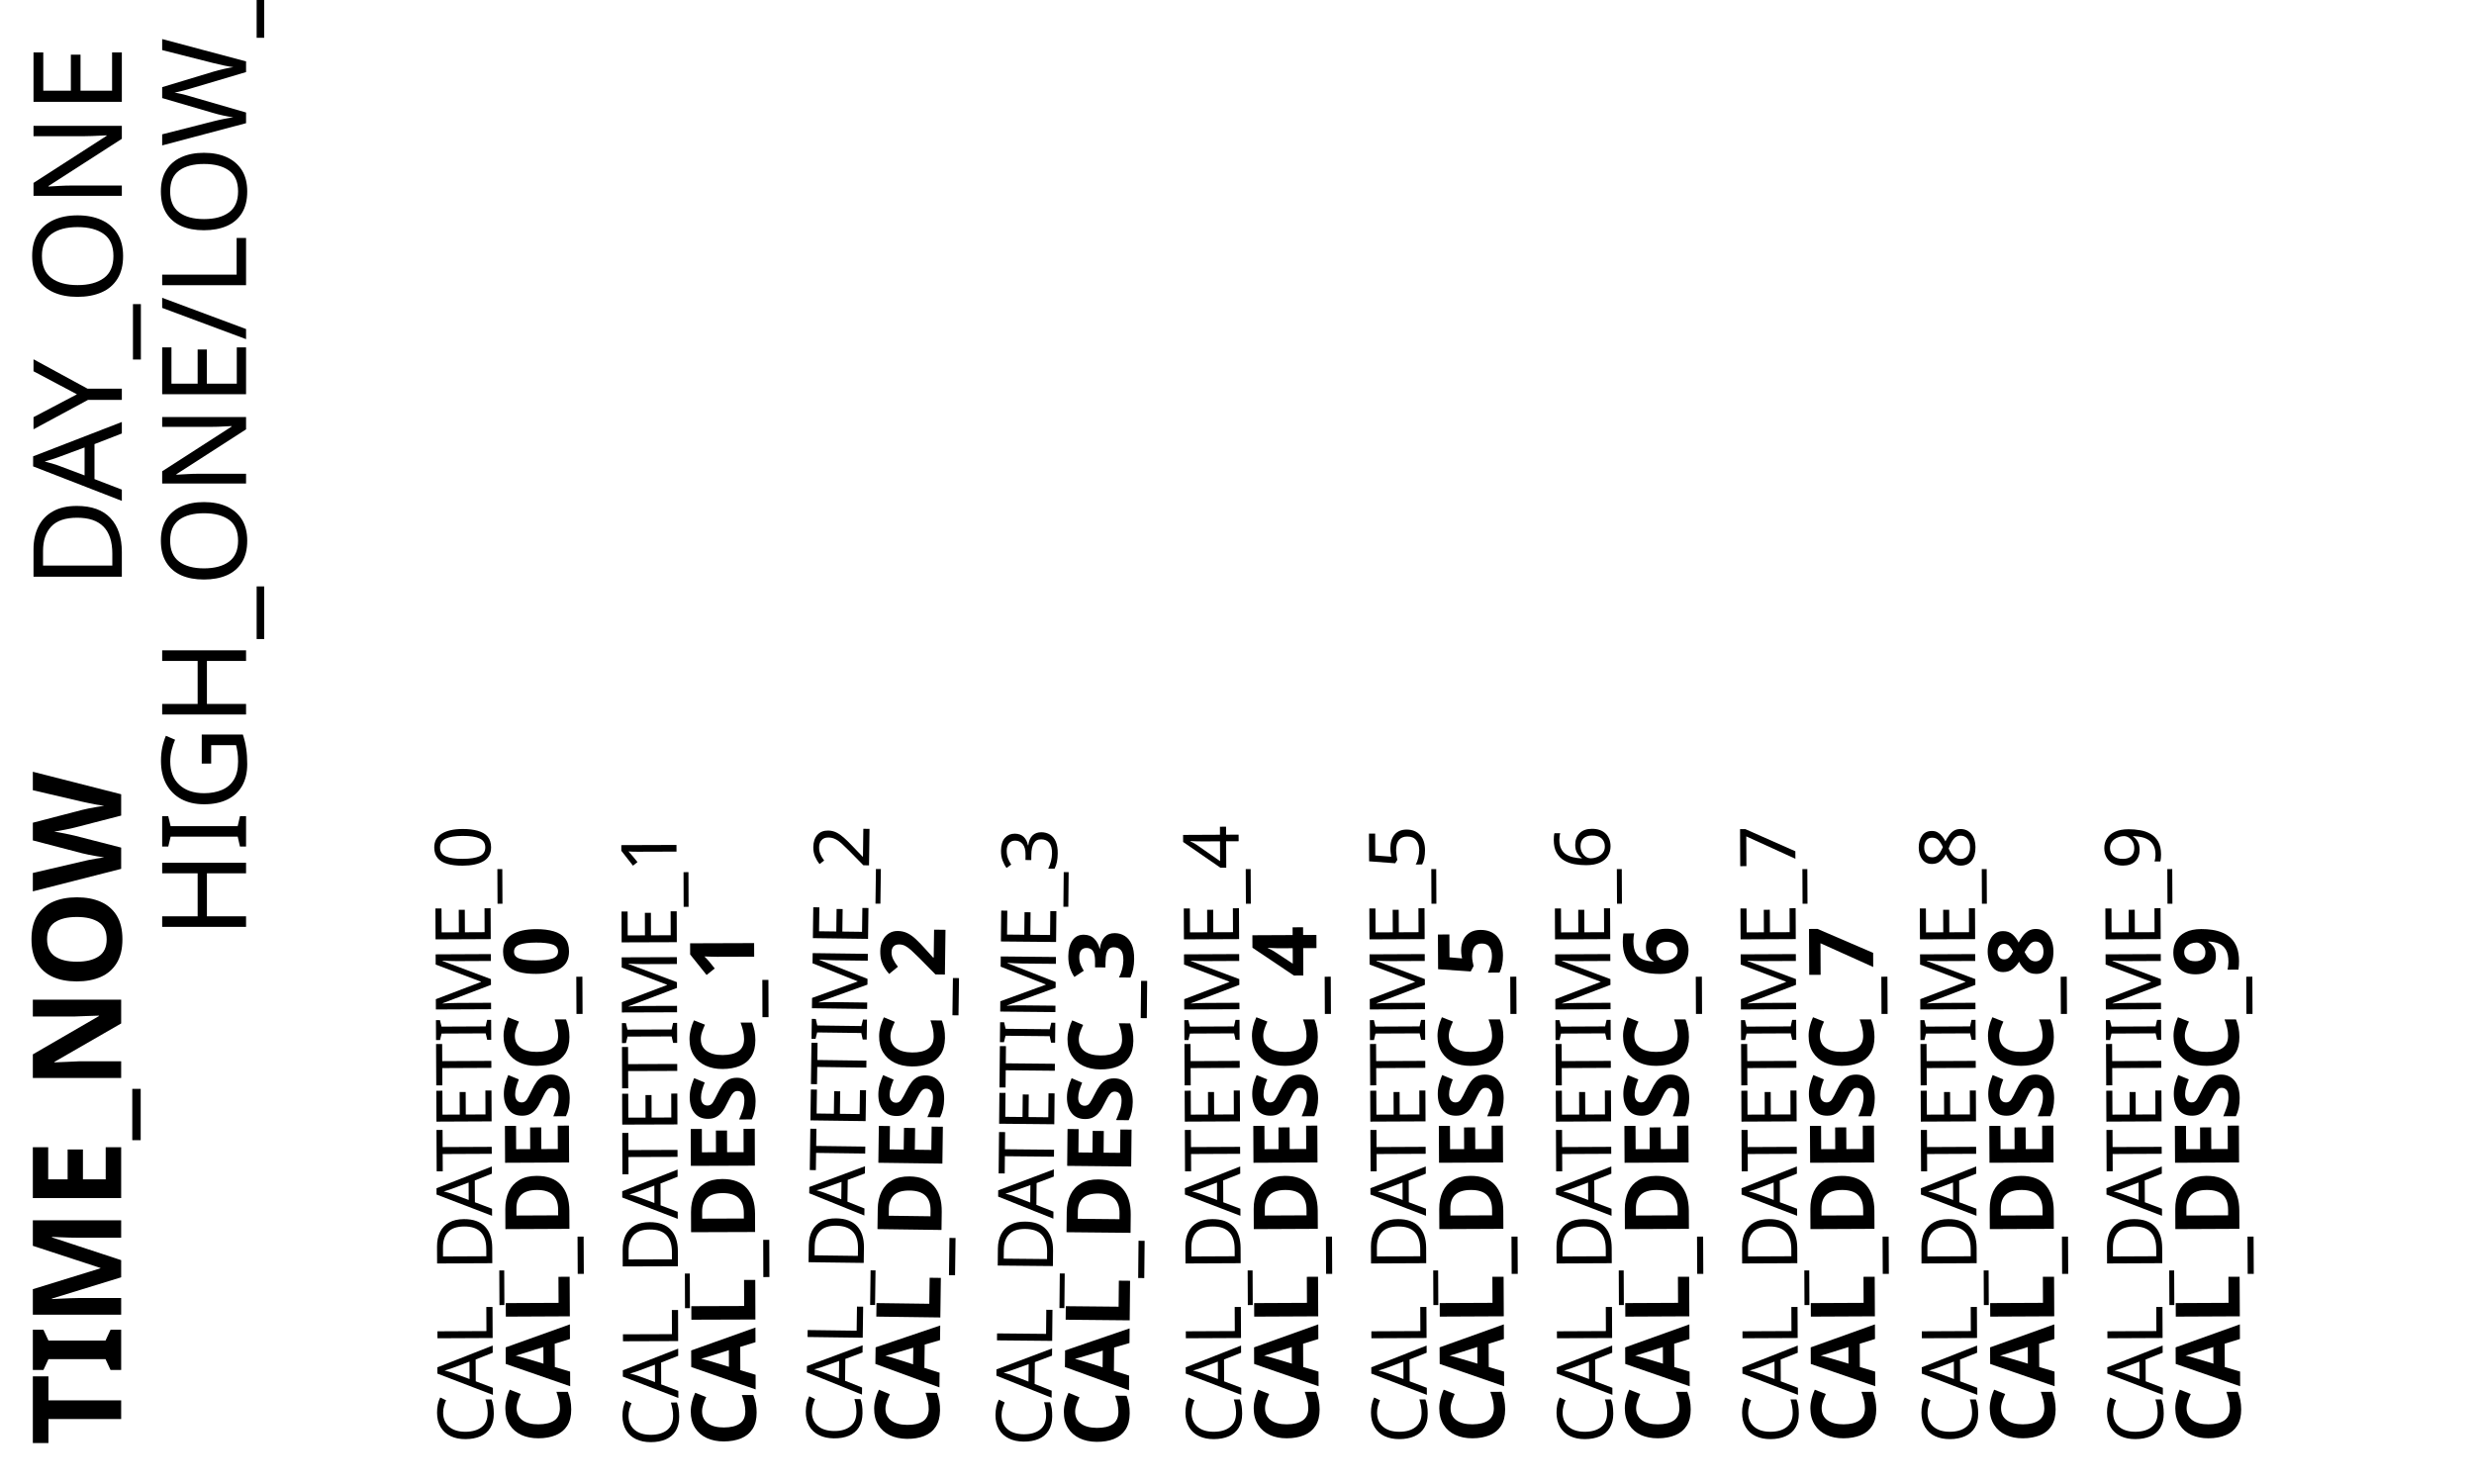
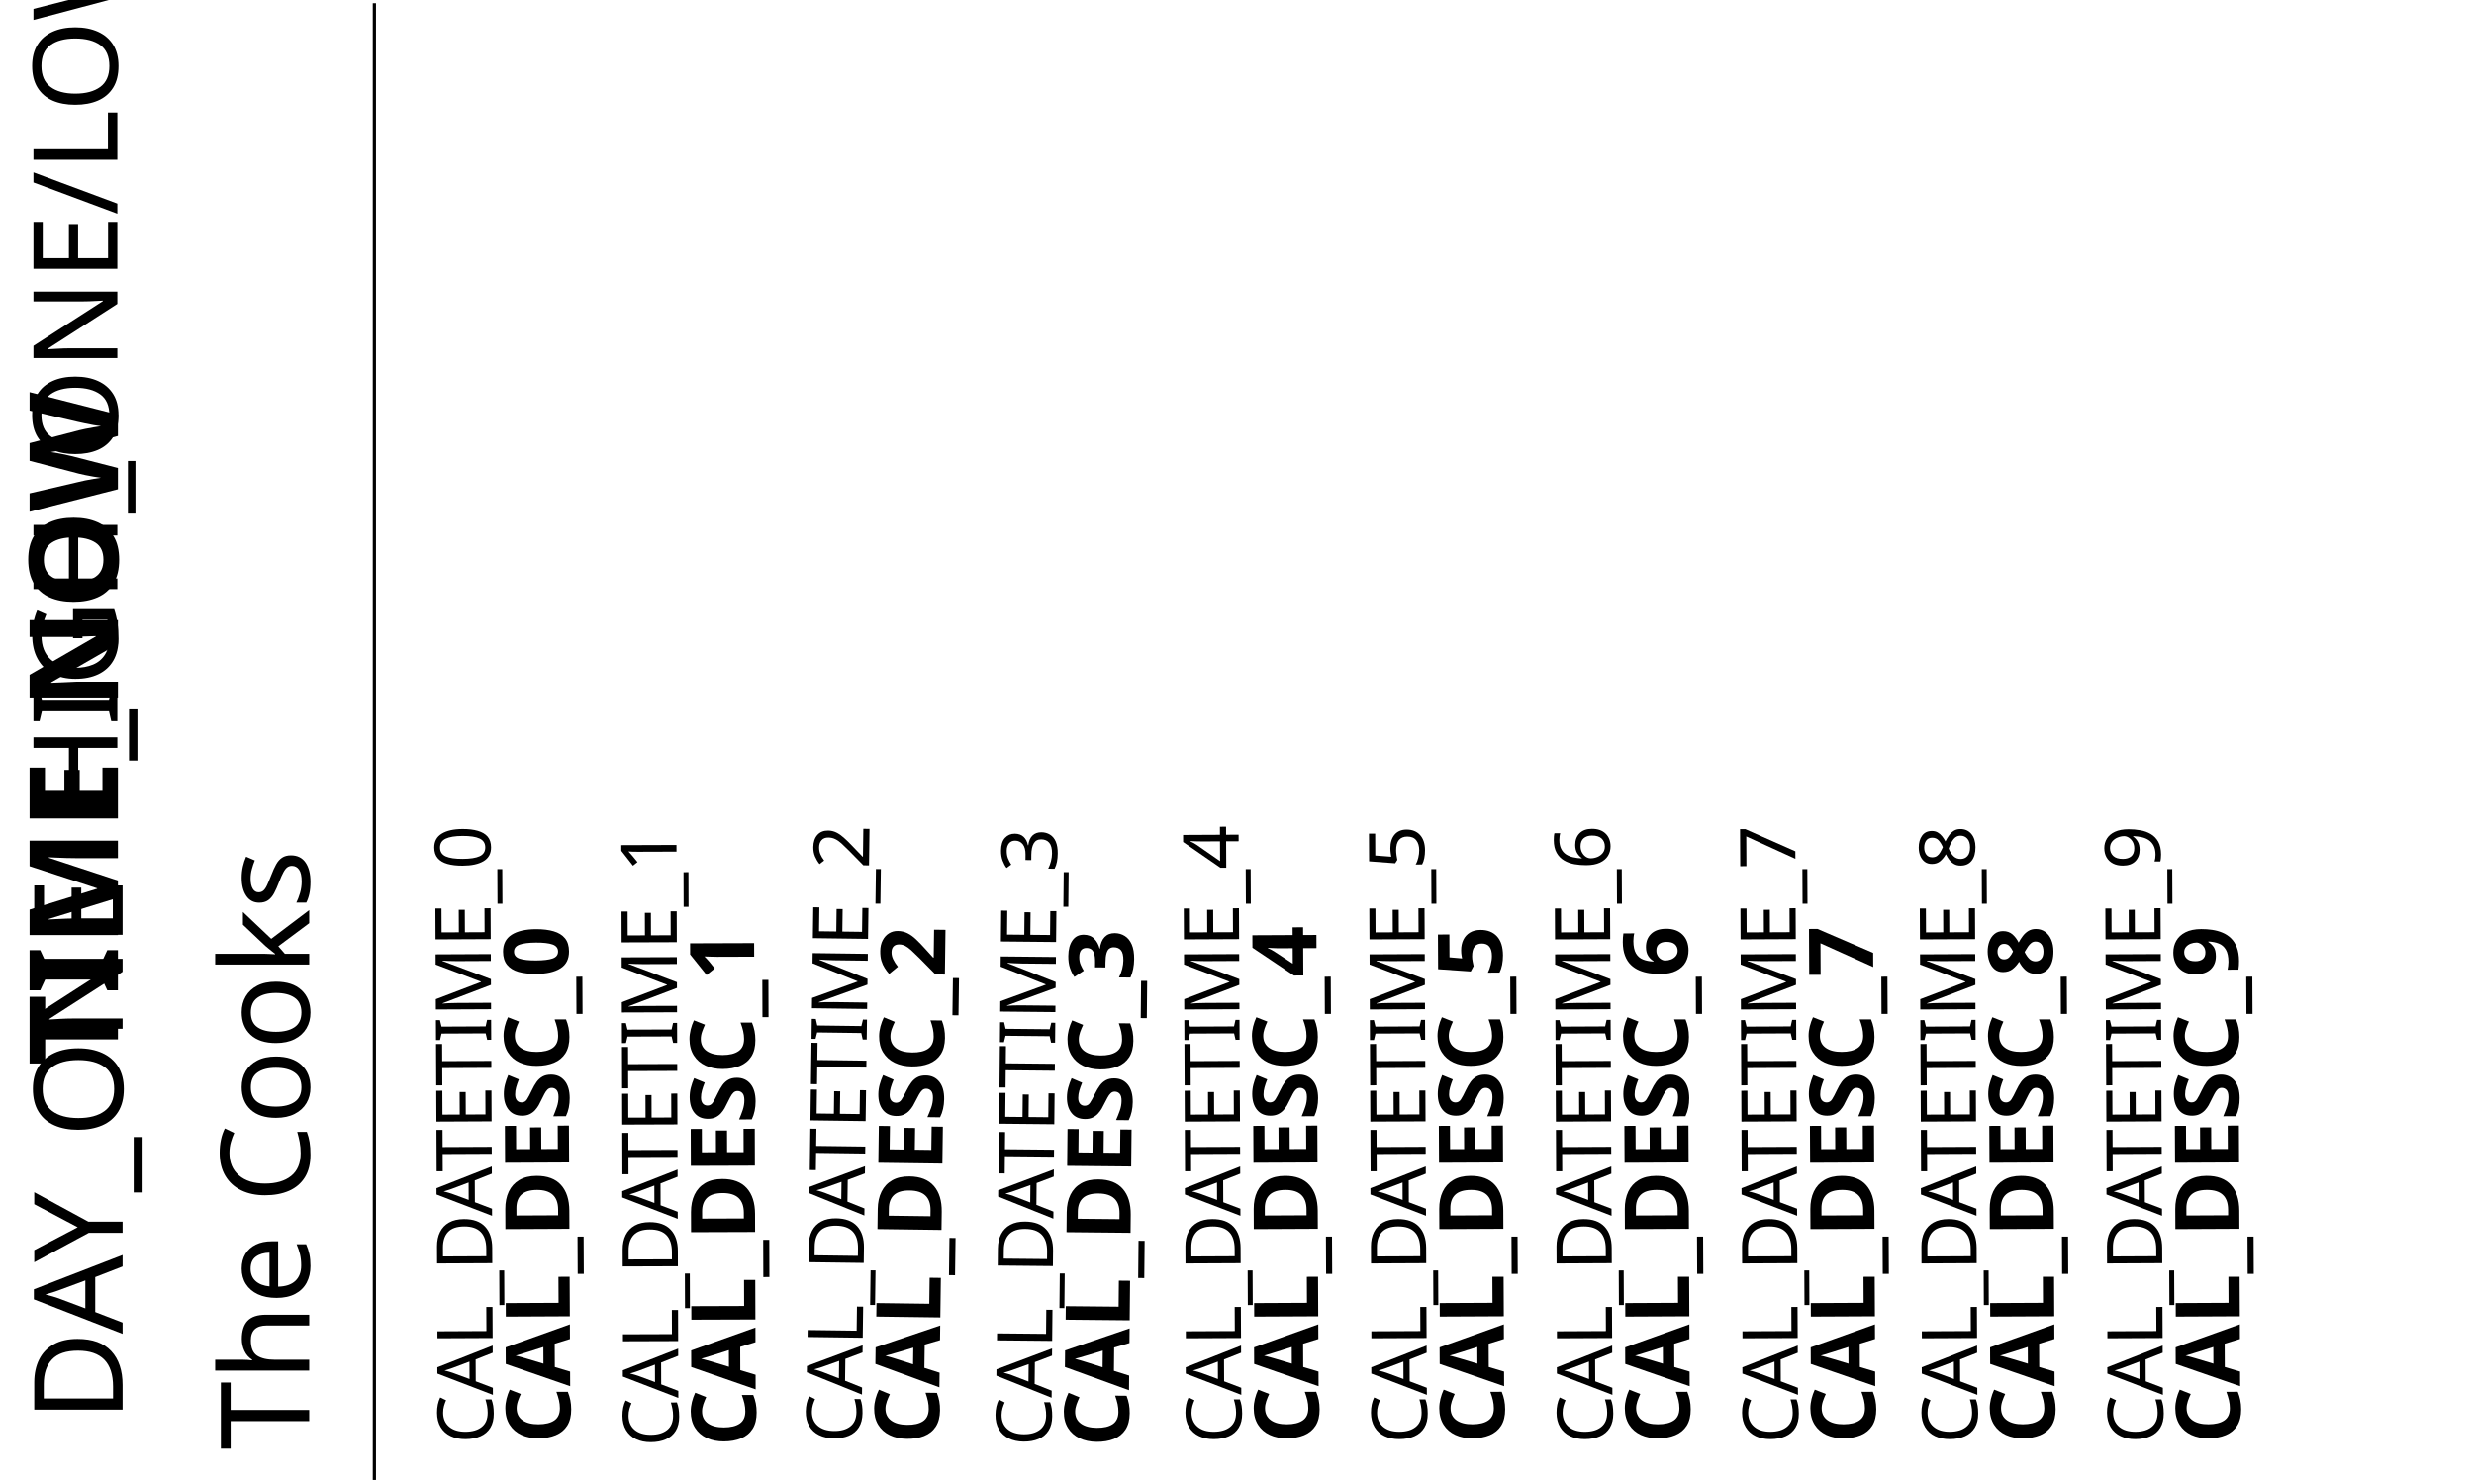
<svg xmlns="http://www.w3.org/2000/svg" height="480" width="800" version="1.1" id="svg3095">
  <defs id="defs90" />
  <g id="g85">
    <rect fill="white" id="rect3855" height="480" width="800" />
    <g id="currentweather" transform="scale(1.2) translate(75 165)" />
-     <text text-anchor="middle" font-family="sans-serif" x="-109.539" font-size="38px" id="temphighlow" y="79.569" transform="rotate(-90)">HIGH_ONE/LOW_ONE</text>
+     <text text-anchor="middle" font-family="sans-serif" x="-68.957" font-size="38px" id="temphighlow" y="37.947" transform="rotate(-90)">HIGH_ONE/LOW_ONE</text>
    <text transform="rotate(-90.274)" text-anchor="beginning" font-family="sans-serif" font-size="29px" y="132.232" x="-467.731" id="calendarentry0">
      <tspan id="tspan400" font-size="25px" dy="25" x="-467.731">CAL_DATETIME_0</tspan>
      <tspan id="tspan402" font-weight="bold" dy="25" x="-467.731">CAL_DESC_0</tspan>
    </text>
    <text transform="rotate(-90.1931)" text-anchor="beginning" font-family="sans-serif" font-size="29px" y="192.831" x="-1209.796" id="calendarentry1">
      <tspan id="svg_1" font-size="25px" dy="25" x="-468.705">CAL_DATETIME_1</tspan>
      <tspan id="svg_2" font-weight="bold" dy="25" x="-468.705">CAL_DESC_1</tspan>
    </text>
    <text transform="rotate(-89.2376)" text-anchor="beginning" font-family="sans-serif" font-size="29px" y="259.711" x="-463.136" id="calendarentry2">
      <tspan id="svg_3" font-size="25px" dy="25" x="-463.136">CAL_DATETIME_2</tspan>
      <tspan id="svg_4" font-weight="bold" dy="25" x="-463.136">CAL_DESC_2</tspan>
    </text>
    <text transform="rotate(-89.4383)" text-anchor="beginning" font-family="sans-serif" font-size="29px" y="319.471" x="-464.55" id="calendarentry3">
      <tspan id="svg_5" font-size="25px" dy="25" x="-464.55">CAL_DATETIME_3</tspan>
      <tspan id="svg_6" font-weight="bold" dy="25" x="-464.55">CAL_DESC_3</tspan>
    </text>
    <text transform="rotate(-90.274)" text-anchor="beginning" font-family="sans-serif" font-size="29px" y="374.229" x="-468.887" id="calendarentry4">
      <tspan id="svg_7" font-size="25px" dy="25" x="-468.887">CAL_DATETIME_4</tspan>
      <tspan id="svg_8" font-weight="bold" dy="25" x="-468.887">CAL_DESC_4</tspan>
    </text>
    <text transform="rotate(-90.274)" text-anchor="beginning" font-family="sans-serif" font-size="29px" y="434.228" x="-469.173" id="calendarentry5">
      <tspan id="tspan250" font-size="25px" dy="25" x="-469.173">CAL_DATETIME_5</tspan>
      <tspan id="tspan252" font-weight="bold" dy="25" x="-469.173">CAL_DESC_5</tspan>
    </text>
    <text transform="rotate(-90.274)" text-anchor="beginning" font-family="sans-serif" font-size="29px" y="494.227" x="-469.46" id="calendarentry6">
      <tspan id="tspan368" font-size="25px" dy="25" x="-469.46">CAL_DATETIME_6</tspan>
      <tspan id="tspan370" font-weight="bold" dy="25" x="-469.46">CAL_DESC_6</tspan>
    </text>
    <text transform="rotate(-90.274)" text-anchor="beginning" font-family="sans-serif" font-size="29px" y="554.227" x="-469.747" id="calendarentry7">
      <tspan id="tspan379" font-size="25px" dy="25" x="-469.747">CAL_DATETIME_7</tspan>
      <tspan id="tspan381" font-weight="bold" dy="25" x="-469.747">CAL_DESC_7</tspan>
    </text>
    <text transform="rotate(-90.274)" text-anchor="beginning" font-family="sans-serif" font-size="29px" y="612.227" x="-470.024" id="calendarentry8">
      <tspan id="tspan388" font-size="25px" dy="25" x="-470.024">CAL_DATETIME_8</tspan>
      <tspan id="tspan390" font-weight="bold" dy="25" x="-470.024">CAL_DESC_8</tspan>
    </text>
    <text transform="rotate(-90.274)" text-anchor="beginning" font-family="sans-serif" font-size="29px" y="672.227" x="-470.31" id="calendarentry9">
      <tspan id="tspan394" font-size="25px" dy="25" x="-470.31">CAL_DATETIME_9</tspan>
      <tspan id="tspan396" font-weight="bold" dy="25" x="-470.31">CAL_DESC_9</tspan>
    </text>
    <text font-family="sans-serif" font-size="47px" font-weight="600" text-anchor="middle" y="43.369" x="-373.986" id="textday" transform="rotate(-90)" style="display:none">DAY_NAME</text>
-     <text font-family="sans-serif" font-size="40px" text-anchor="middle" y="39.399" x="-102.492" id="textdate" transform="rotate(-90)">DAY_ONE</text>
-     <text text-anchor="beginning" font-family="sans-serif" font-weight="bold" font-size="40px" y="39.176" x="-467.552" id="texttime" transform="rotate(-90)">
-       TIME_NOW</text>
+     <text font-family="sans-serif" font-size="40px" text-anchor="middle" y="39.643" x="-371.916" id="textdate" transform="rotate(-90)">DAY_ONE</text>
+     <text text-anchor="beginning" font-family="sans-serif" font-weight="bold" font-size="TIME_NOW_FONT_SIZE" y="38.135" x="-344.766" id="texttime" transform="rotate(-90)" style="font-style:normal;font-variant:normal;font-weight:bold;font-stretch:normal;font-size:40px;font-family:sans-serif;-inkscape-font-specification:'sans-serif, Bold';font-variant-ligatures:normal;font-variant-caps:normal;font-variant-numeric:normal;font-variant-east-asian:normal">TIME_NOW</text>
+     <text font-family="sans-serif" font-size="40px" text-anchor="middle" y="99.995" x="-371.916" id="text999" transform="rotate(-90)">The Cooks</text>
+     <rect style="fill:#000000;stroke-width:0.919" id="rect1111" width="1.041" height="477.663" x="120.542" y="1.041" />
  </g>
</svg>
